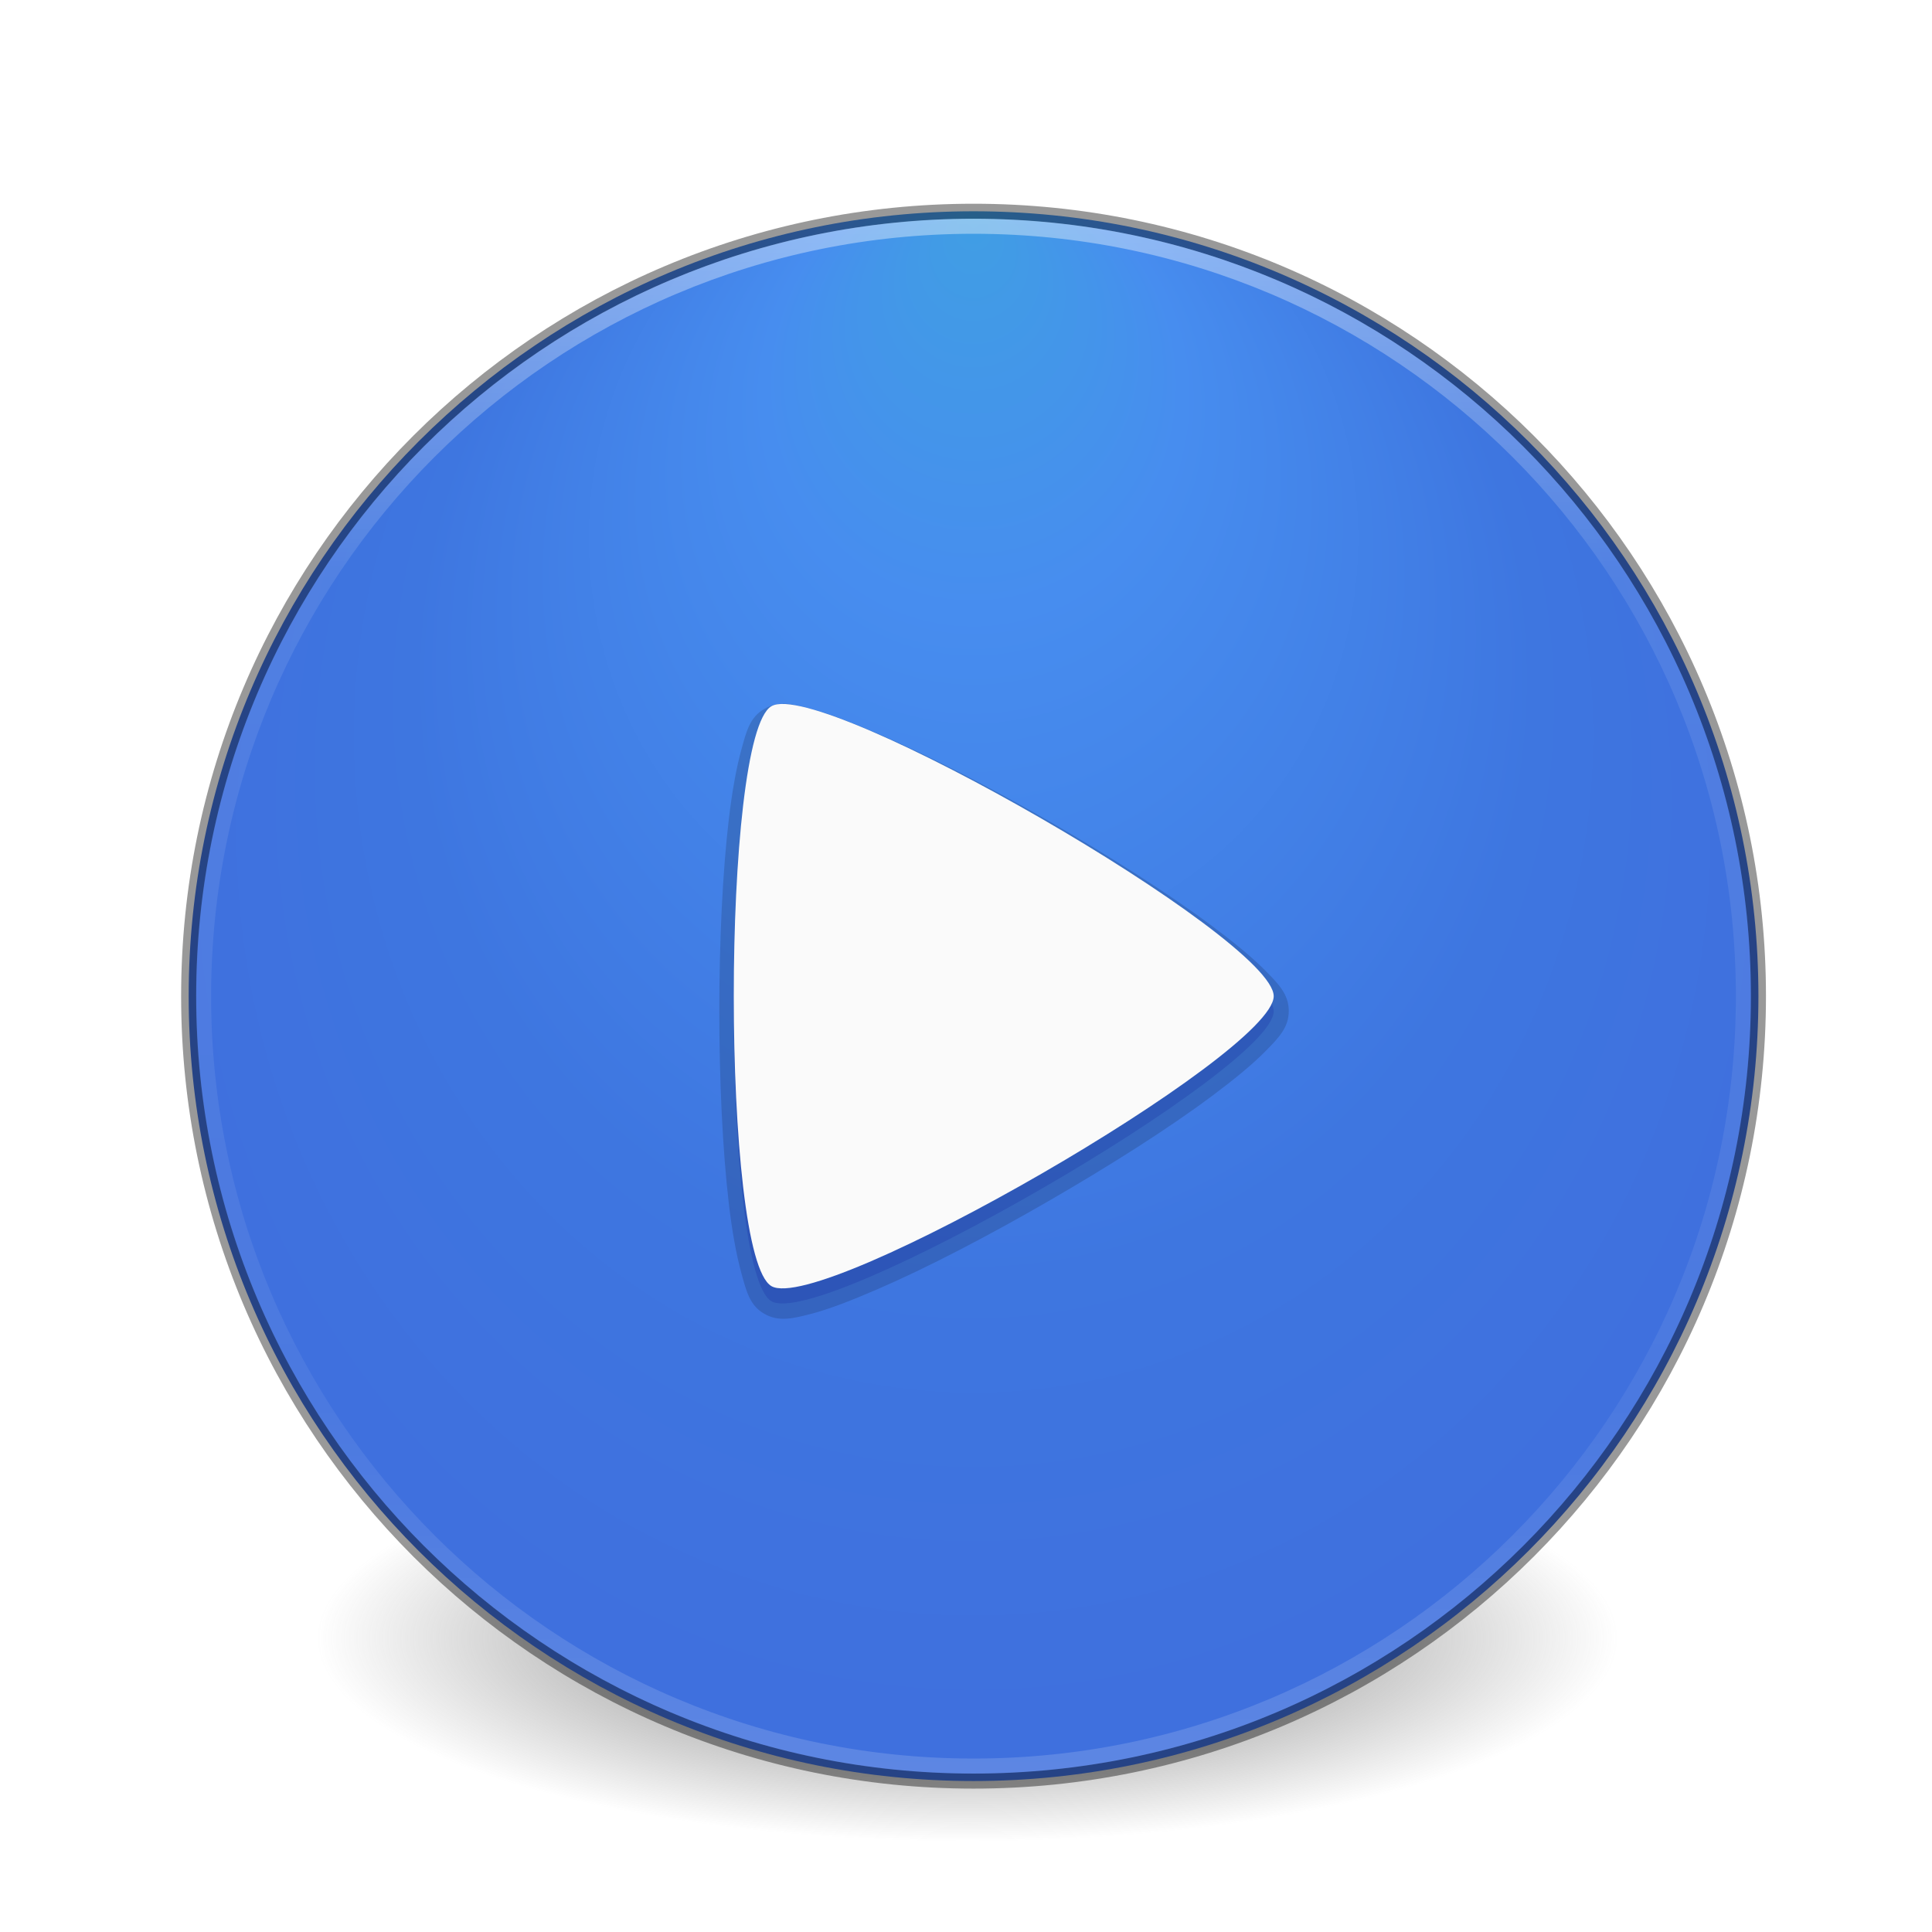
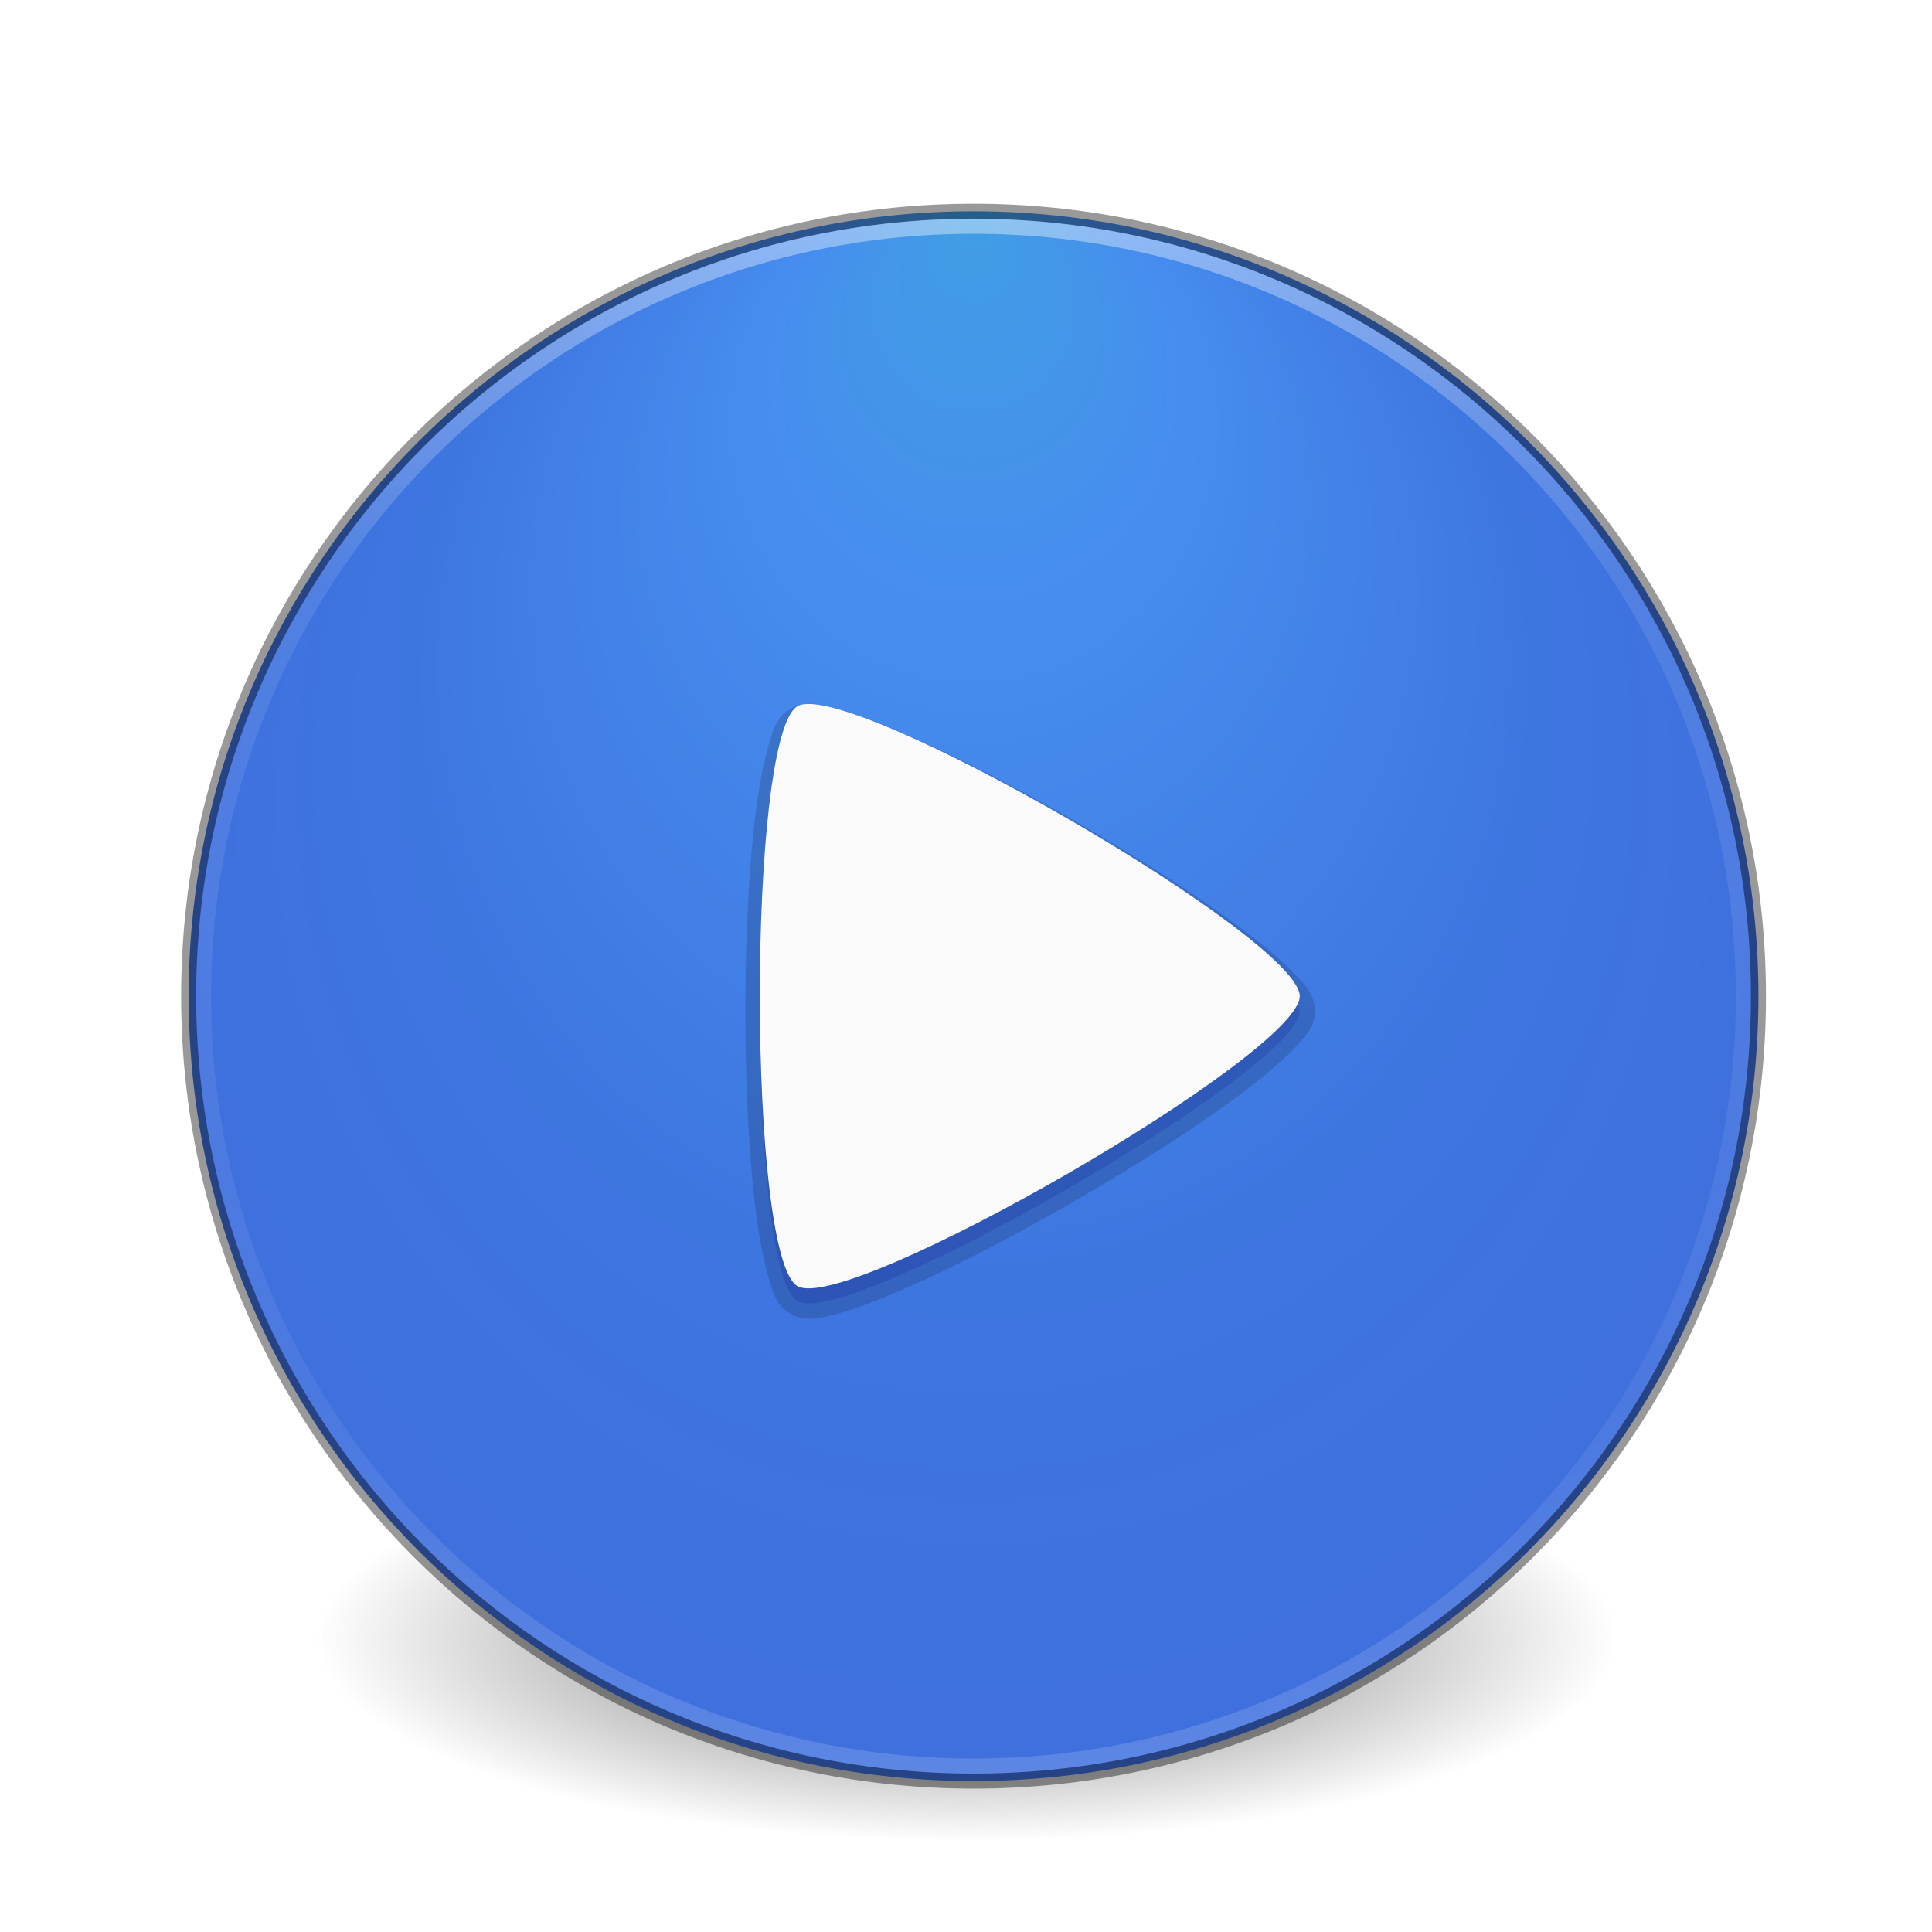
<svg xmlns="http://www.w3.org/2000/svg" id="svg5157" height="128" width="128" version="1.1">
  <defs id="defs5159">
-     <linearGradient id="linearGradient3795" y2="117.75" gradientUnits="userSpaceOnUse" x2="65.728" y1="14.893" x1="65.728">
+     <linearGradient id="linearGradient3795" y2="117.75" gradientUnits="userSpaceOnUse" y1="14.893" x2="65.728" x1="65.728">
      <stop id="stop4248" stop-color="#FFF" offset="0" />
      <stop id="stop4250" stop-color="#FFF" stop-opacity="0.235" offset="0.235" />
      <stop id="stop4252" stop-color="#FFF" stop-opacity="0.157" offset="0.764" />
      <stop id="stop4254" stop-color="#FFF" stop-opacity="0.392" offset="1" />
    </linearGradient>
    <radialGradient id="radialGradient3871" fx="-0.123" gradientUnits="userSpaceOnUse" cy="8.45" cx="15.645" gradientTransform="matrix(-1.7030133e-7,2.798635,-2.636719,-1.9276587e-7,86.77997,14.65803)" r="20">
      <stop id="stop3780" stop-color="#409ee4" offset="0" />
      <stop id="stop3782" stop-color="#478def" offset="0.262" />
      <stop id="stop3784" stop-color="#3e76e0" offset="0.705" />
      <stop id="stop3786" stop-color="#3f70de" offset="1" />
    </radialGradient>
    <radialGradient id="radialGradient3874" gradientUnits="userSpaceOnUse" cy="186.17" cx="99.157" gradientTransform="matrix(0.6869404,0,0,0.2146169,-4.02174,68.57333)" r="62.769">
      <stop id="stop3822-2-6-5-0" stop-color="#3d3d3d" offset="0" />
      <stop id="stop3864-8-7-4-1" stop-color="#686868" stop-opacity="0.498" offset="0.5" />
      <stop id="stop3824-1-2-6-7" stop-color="#686868" stop-opacity="0" offset="1" />
    </radialGradient>
  </defs>
-   <path id="path3818-0-5-0" fill="url(#radialGradient3874)" d="m107.21,108.53a43.119,13.471,0,1,1,-86.237,0,43.119,13.471,0,1,1,86.237,0z" />
-   <path id="path2555-7-6" d="m64.5,13.998c-28.692,0-52,23.308-52,52s23.308,52,52,52,52-23.308,52-52-23.308-52-52-52z" style="enable-background:accumulate;color:#000000;" fill="url(#radialGradient3871)" fill-rule="nonzero" />
-   <path id="path8655-6-1" opacity="0.4" stroke-linejoin="round" style="enable-background:accumulate;color:#000000;" d="M116.5,65.996c0,28.72-23.283,52.004-51.999,52.004-28.719,0-52.001-23.284-52.001-52.004,0-28.718,23.282-51.998,52.001-51.998,28.716,0,51.999,23.28,51.999,51.998z" stroke-dashoffset="0" stroke="#000" stroke-linecap="round" stroke-miterlimit="4" stroke-dasharray="none" stroke-width="1" fill="none" />
+   <path id="path3818-0-5-0" d="m107.21,108.53a43.119,13.471,0,1,1,-86.237,0,43.119,13.471,0,1,1,86.237,0z" fill="url(#radialGradient3874)" />
+   <path id="path2555-7-6" fill-rule="nonzero" style="color:#000000;enable-background:accumulate;" fill="url(#radialGradient3871)" d="m64.5,13.998c-28.692,0-52,23.308-52,52s23.308,52,52,52,52-23.308,52-52-23.308-52-52-52z" />
+   <path id="path8655-6-1" opacity="0.4" stroke-linejoin="round" style="color:#000000;enable-background:accumulate;" d="M116.5,65.996c0,28.72-23.283,52.004-51.999,52.004-28.719,0-52.001-23.284-52.001-52.004,0-28.718,23.282-51.998,52.001-51.998,28.716,0,51.999,23.28,51.999,51.998z" stroke-dashoffset="0" stroke="#000" stroke-linecap="round" stroke-miterlimit="4" stroke-dasharray="none" stroke-width="1" fill="none" />
  <path id="path3019" opacity="0.4" d="m116.78,66.446a51.008,51.008,0,1,1,-102.02,0,51.008,51.008,0,1,1,102.02,0z" transform="translate(-1.272919,-0.447578)" stroke="url(#linearGradient3795)" stroke-miterlimit="4" stroke-dasharray="none" stroke-width="1" fill="none" />
-   <path id="path3773" opacity="0.15" d="m52.097,46.629c-0.506-0.034-0.985,0.065-1.464,0.342-0.958,0.553-1.179,1.472-1.513,2.684-0.334,1.213-0.618,2.788-0.83,4.588-0.423,3.599-0.634,8.148-0.634,12.738,0,4.59,0.212,9.188,0.634,12.787,0.211,1.8,0.496,3.375,0.83,4.588s0.555,2.131,1.513,2.684c0.959,0.554,1.906,0.318,3.124,0s2.679-0.893,4.344-1.611c3.33-1.436,7.394-3.558,11.372-5.857,3.978-2.298,7.879-4.762,10.786-6.931,1.454-1.084,2.679-2.081,3.563-2.977,0.884-0.896,1.562-1.577,1.562-2.684s-0.678-1.789-1.562-2.684c-0.884-0.895-2.109-1.895-3.563-2.977-2.908-2.164-6.808-4.638-10.786-6.931-3.978-2.292-8.041-4.377-11.372-5.808-1.665-0.716-3.126-1.294-4.344-1.611-0.609-0.158-1.154-0.308-1.659-0.342z" fill-rule="evenodd" fill="#000" />
-   <path id="path4996" opacity="0.15" d="m84.386,66.998c0,3.842-29.947,21.133-33.276,19.212-3.328-1.921-3.328-36.502,0-38.423,3.328-1.921,33.276,15.369,33.276,19.212z" fill-rule="evenodd" fill="#00008c" />
-   <path id="path4224" d="m84.386,65.998c0,3.842-29.947,21.133-33.276,19.212-3.328-1.921-3.328-36.502,0-38.423,3.328-1.921,33.276,15.369,33.276,19.212z" fill-rule="evenodd" fill="#fafafa" />
+   <path id="path3773" opacity="0.15" d="m53.823,46.629c-0.506-0.034-0.985,0.065-1.464,0.342-0.958,0.553-1.179,1.472-1.513,2.684-0.334,1.213-0.618,2.788-0.83,4.588-0.423,3.599-0.634,8.148-0.634,12.738,0,4.59,0.212,9.188,0.634,12.787,0.211,1.8,0.496,3.375,0.83,4.588s0.555,2.131,1.513,2.684c0.959,0.554,1.906,0.318,3.124,0s2.679-0.893,4.344-1.611c3.33-1.436,7.394-3.558,11.372-5.857,3.978-2.298,7.879-4.762,10.786-6.931,1.454-1.084,2.679-2.081,3.563-2.977,0.884-0.896,1.562-1.577,1.562-2.684s-0.678-1.789-1.562-2.684c-0.884-0.895-2.109-1.895-3.563-2.977-2.908-2.164-6.808-4.638-10.786-6.931-3.978-2.292-8.041-4.377-11.372-5.808-1.665-0.716-3.126-1.294-4.344-1.611-0.609-0.158-1.154-0.308-1.659-0.342z" fill-rule="evenodd" fill="#000" />
+   <path id="path4996" opacity="0.15" d="m86.112,66.998c0,3.842-29.947,21.133-33.276,19.212-3.328-1.921-3.328-36.502,0-38.423,3.328-1.921,33.276,15.369,33.276,19.212z" fill-rule="evenodd" fill="#00008c" />
+   <path id="path4224" fill-rule="evenodd" fill="#fafafa" d="m86.112,65.998c0,3.842-29.947,21.133-33.276,19.212-3.328-1.921-3.328-36.502,0-38.423,3.328-1.921,33.276,15.369,33.276,19.212z" />
</svg>
